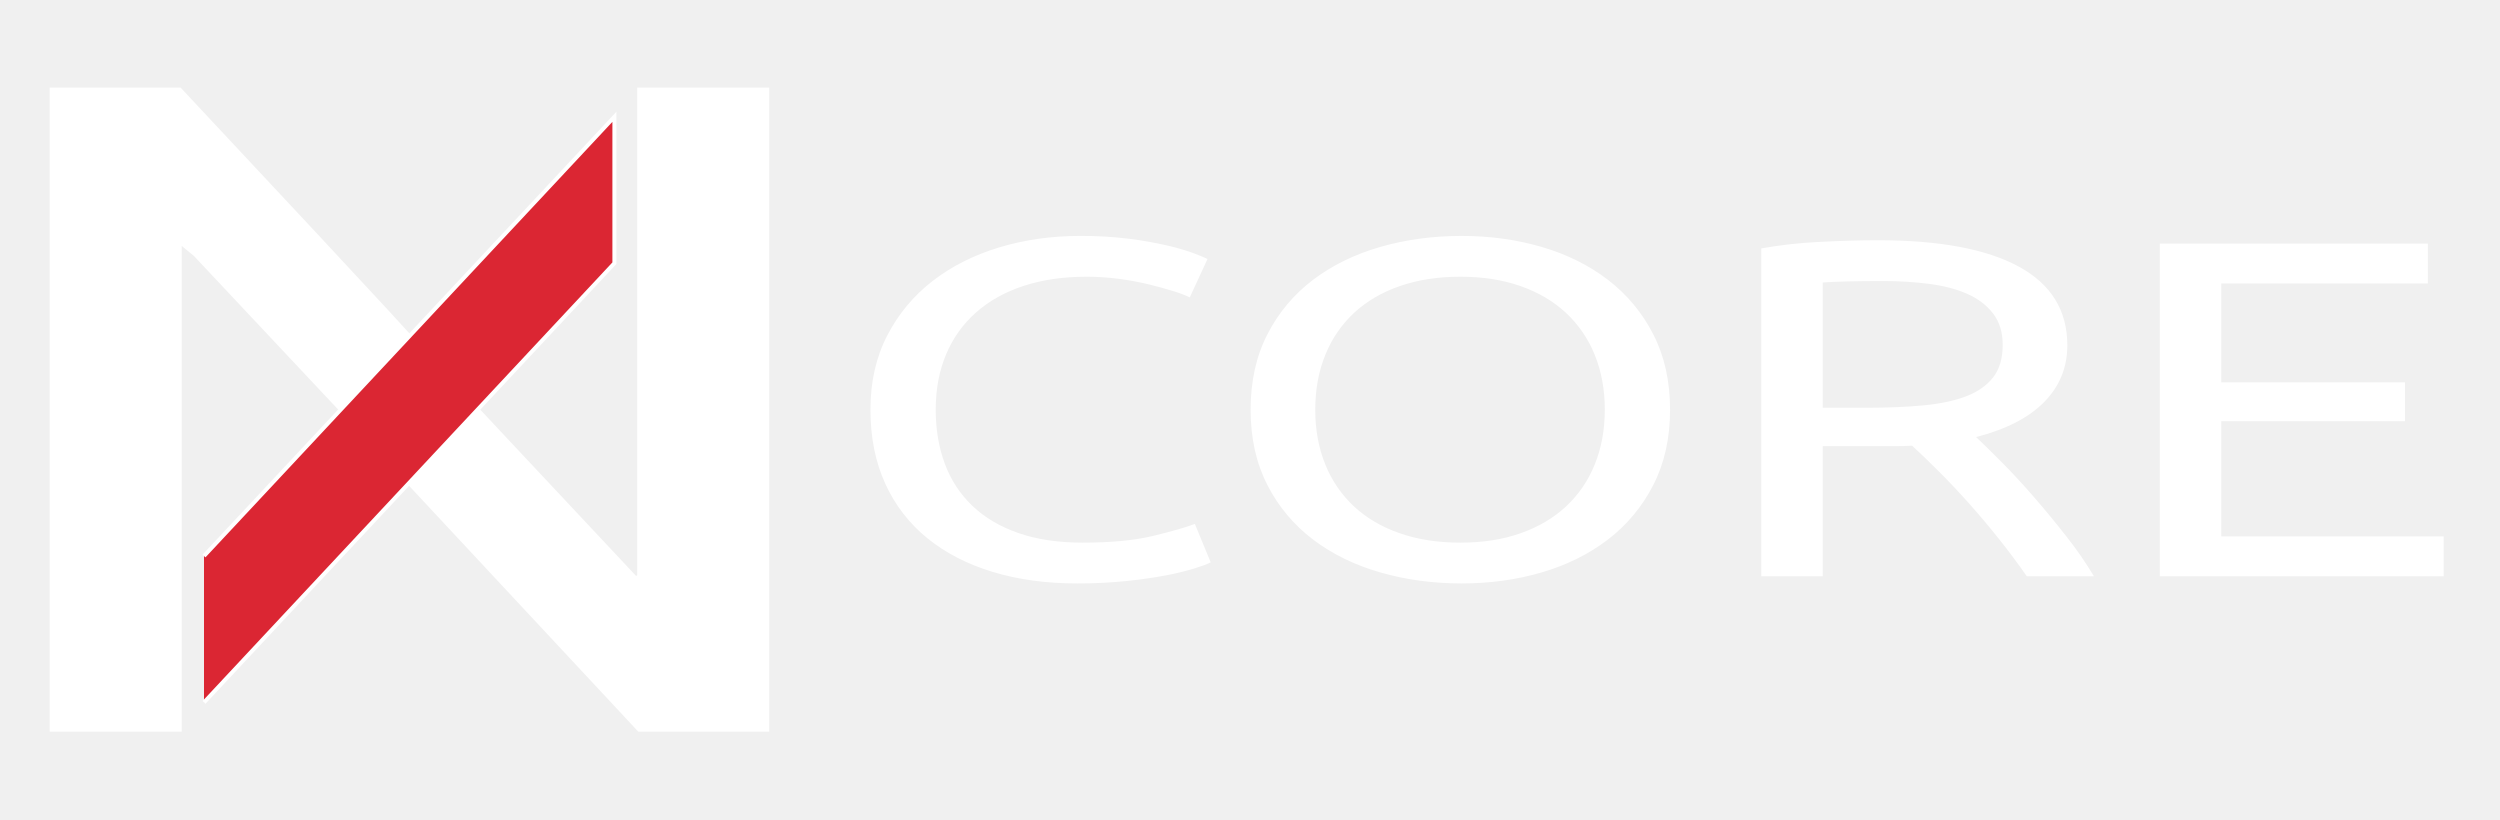
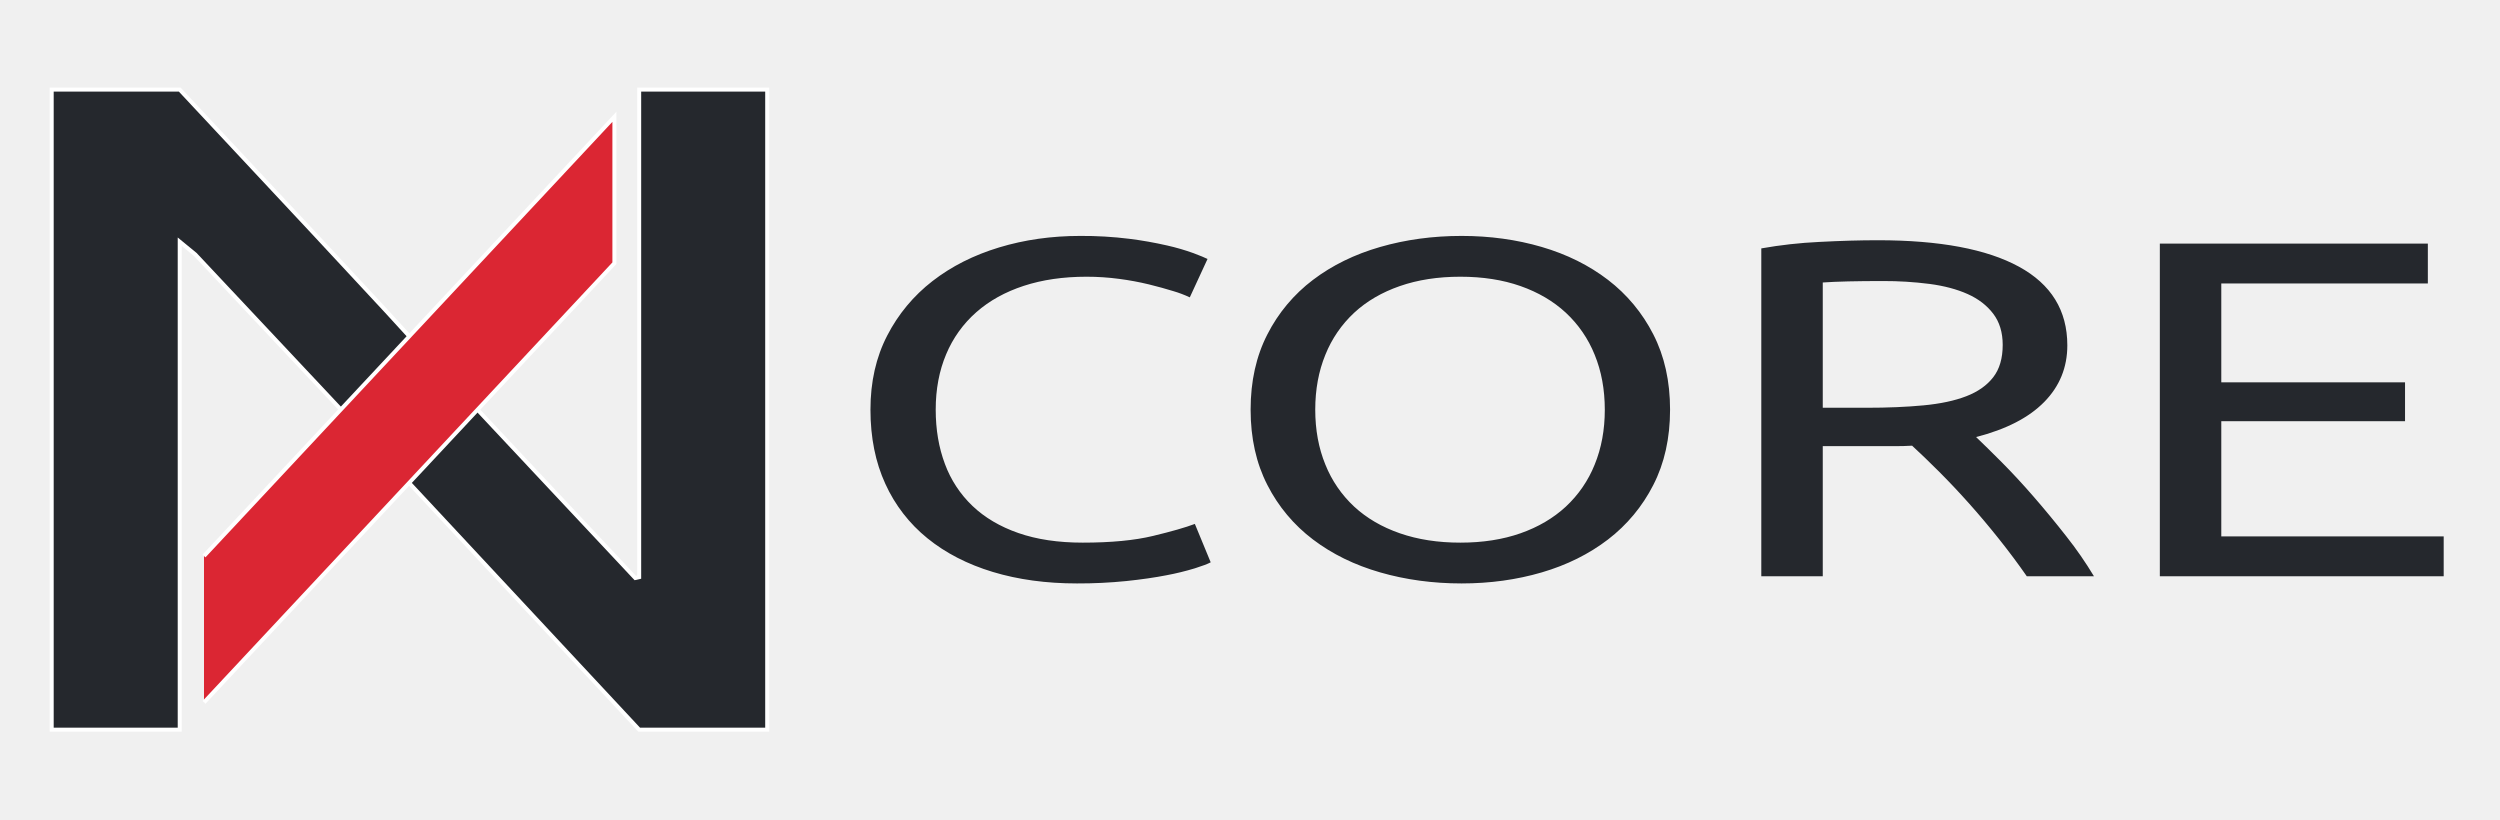
- <svg xmlns="http://www.w3.org/2000/svg" width="3125" height="1024" viewBox="0 0 3125 1024">
+ <svg xmlns="http://www.w3.org/2000/svg" width="1562.5" height="512" viewBox="0 0 3125 1024">
  <defs>
    <style>
      .cls-1, .cls-2 {
-         fill: #fff;
+         fill: #25282d;
      }

      .cls-1, .cls-2, .cls-3 {
        fill-rule: evenodd;
      }

      .cls-2, .cls-3 {
        stroke: #fff;
        stroke-width: 5px;
      }

      .cls-3 {
        fill: #db2633;
      }
    </style>
  </defs>
  <path id="CORE" class="cls-1" d="M1408.04,726.3q28.5-3.01,49.89-7.2a334.889,334.889,0,0,0,35.64-8.7q14.265-4.5,19.8-7.5l-19.8-48q-17.43,6.609-52.27,15-34.86,8.409-87.91,8.4-45.945,0-80.39-12t-57.42-33.9a138.638,138.638,0,0,1-34.45-52.5q-11.49-30.6-11.49-67.8,0-38.391,13.07-69.3a143.207,143.207,0,0,1,37.62-52.5q24.54-21.6,59.4-33t78.41-11.4a307.656,307.656,0,0,1,40.79,2.7,350.943,350.943,0,0,1,37.22,6.9q17.025,4.2,30.49,8.4a142.147,142.147,0,0,1,20.6,7.8l22.17-48q-4.755-2.391-17.42-7.2a277.167,277.167,0,0,0-32.87-9.6,479.019,479.019,0,0,0-47.52-8.4,473.353,473.353,0,0,0-61.38-3.6q-53.865,0-101.38,14.4t-83.16,42a203.3,203.3,0,0,0-56.62,68.1q-21,40.5-20.99,92.7t18.61,92.7a186.6,186.6,0,0,0,52.67,68.1q34.035,27.6,81.57,42,47.52,14.4,105.34,14.4A593.165,593.165,0,0,0,1408.04,726.3Zm176.22-120a197.471,197.471,0,0,0,57.02,68.1q36.03,27.309,83.96,41.1,47.91,13.8,101.77,13.8,53.055,0,100.19-13.8,47.1-13.8,82.76-41.1a199.612,199.612,0,0,0,56.63-68.1q20.97-40.8,20.99-94.2,0-53.4-20.99-94.2a199.781,199.781,0,0,0-56.63-68.1q-35.64-27.3-82.76-41.1t-100.19-13.8q-53.865,0-101.77,13.8-47.94,13.809-83.96,41.1a197.636,197.636,0,0,0-57.02,68.1q-21,40.809-20.99,94.2Q1563.27,565.509,1584.26,606.3Zm72.47-162.9a145.611,145.611,0,0,1,36.03-52.5q23.355-21.6,57.03-33.3,33.645-11.7,75.63-11.7,41.97,0,75.24,11.7t56.63,33.3a145.884,145.884,0,0,1,36.04,52.5q12.66,30.909,12.67,68.7t-12.67,68.7a145.806,145.806,0,0,1-36.04,52.5q-23.37,21.6-56.63,33.3t-75.24,11.7q-41.985,0-75.63-11.7-33.675-11.7-57.03-33.3a145.534,145.534,0,0,1-36.03-52.5q-12.675-30.9-12.67-68.7T1656.73,443.4Zm898.52,59.1q28.9-29.391,28.91-70.8,0-65.391-60.59-98.4-60.585-32.991-176.22-33-33.255,0-73.26,2.1a565.633,565.633,0,0,0-72.47,8.1V720.3h76.83V557.7h90.68q10.7,0,20.99-.6,15.03,13.809,33.66,32.4,18.6,18.6,37.62,39.9,19.005,21.3,37.62,44.7t34.45,46.2h83.95a474,474,0,0,0-34.45-49.8q-20.19-25.791-40.79-49.5t-39.99-43.2q-19.425-19.491-32.08-31.5Q2526.345,531.9,2555.25,502.5ZM2411.9,354.9q27.33,3.6,47.52,12.6t32.08,24.6q11.88,15.609,11.88,39,0,25.2-11.88,40.5t-33.66,23.7q-21.8,8.409-53.46,11.4-31.7,3.009-71.28,3h-54.65V353.1q26.13-1.8,75.24-1.8A446.186,446.186,0,0,1,2411.9,354.9Zm642.71,365.4V670.5h-278v-144h229.68V477.9H2776.61V354.3h258.2V304.5H2699.79V720.3h354.82Z" />
  <path id="N_Left" data-name="N Left" class="cls-2" d="M475,467l40-43-32-35-92-99L224.649,112H64.619V912.1h160.03V302.134L244,318,429,515l14-14Z" />
  <path id="N_Right" data-name="N Right" class="cls-2" d="M959,112H798.97V721.418l-4.874,1.1L594,509l-26,27-22,23-22,24-16,17L618,718,798.97,912.1H959V112Z" />
  <path id="Stroke" class="cls-3" d="M255,695L768,146V329L255,878" />
</svg>
